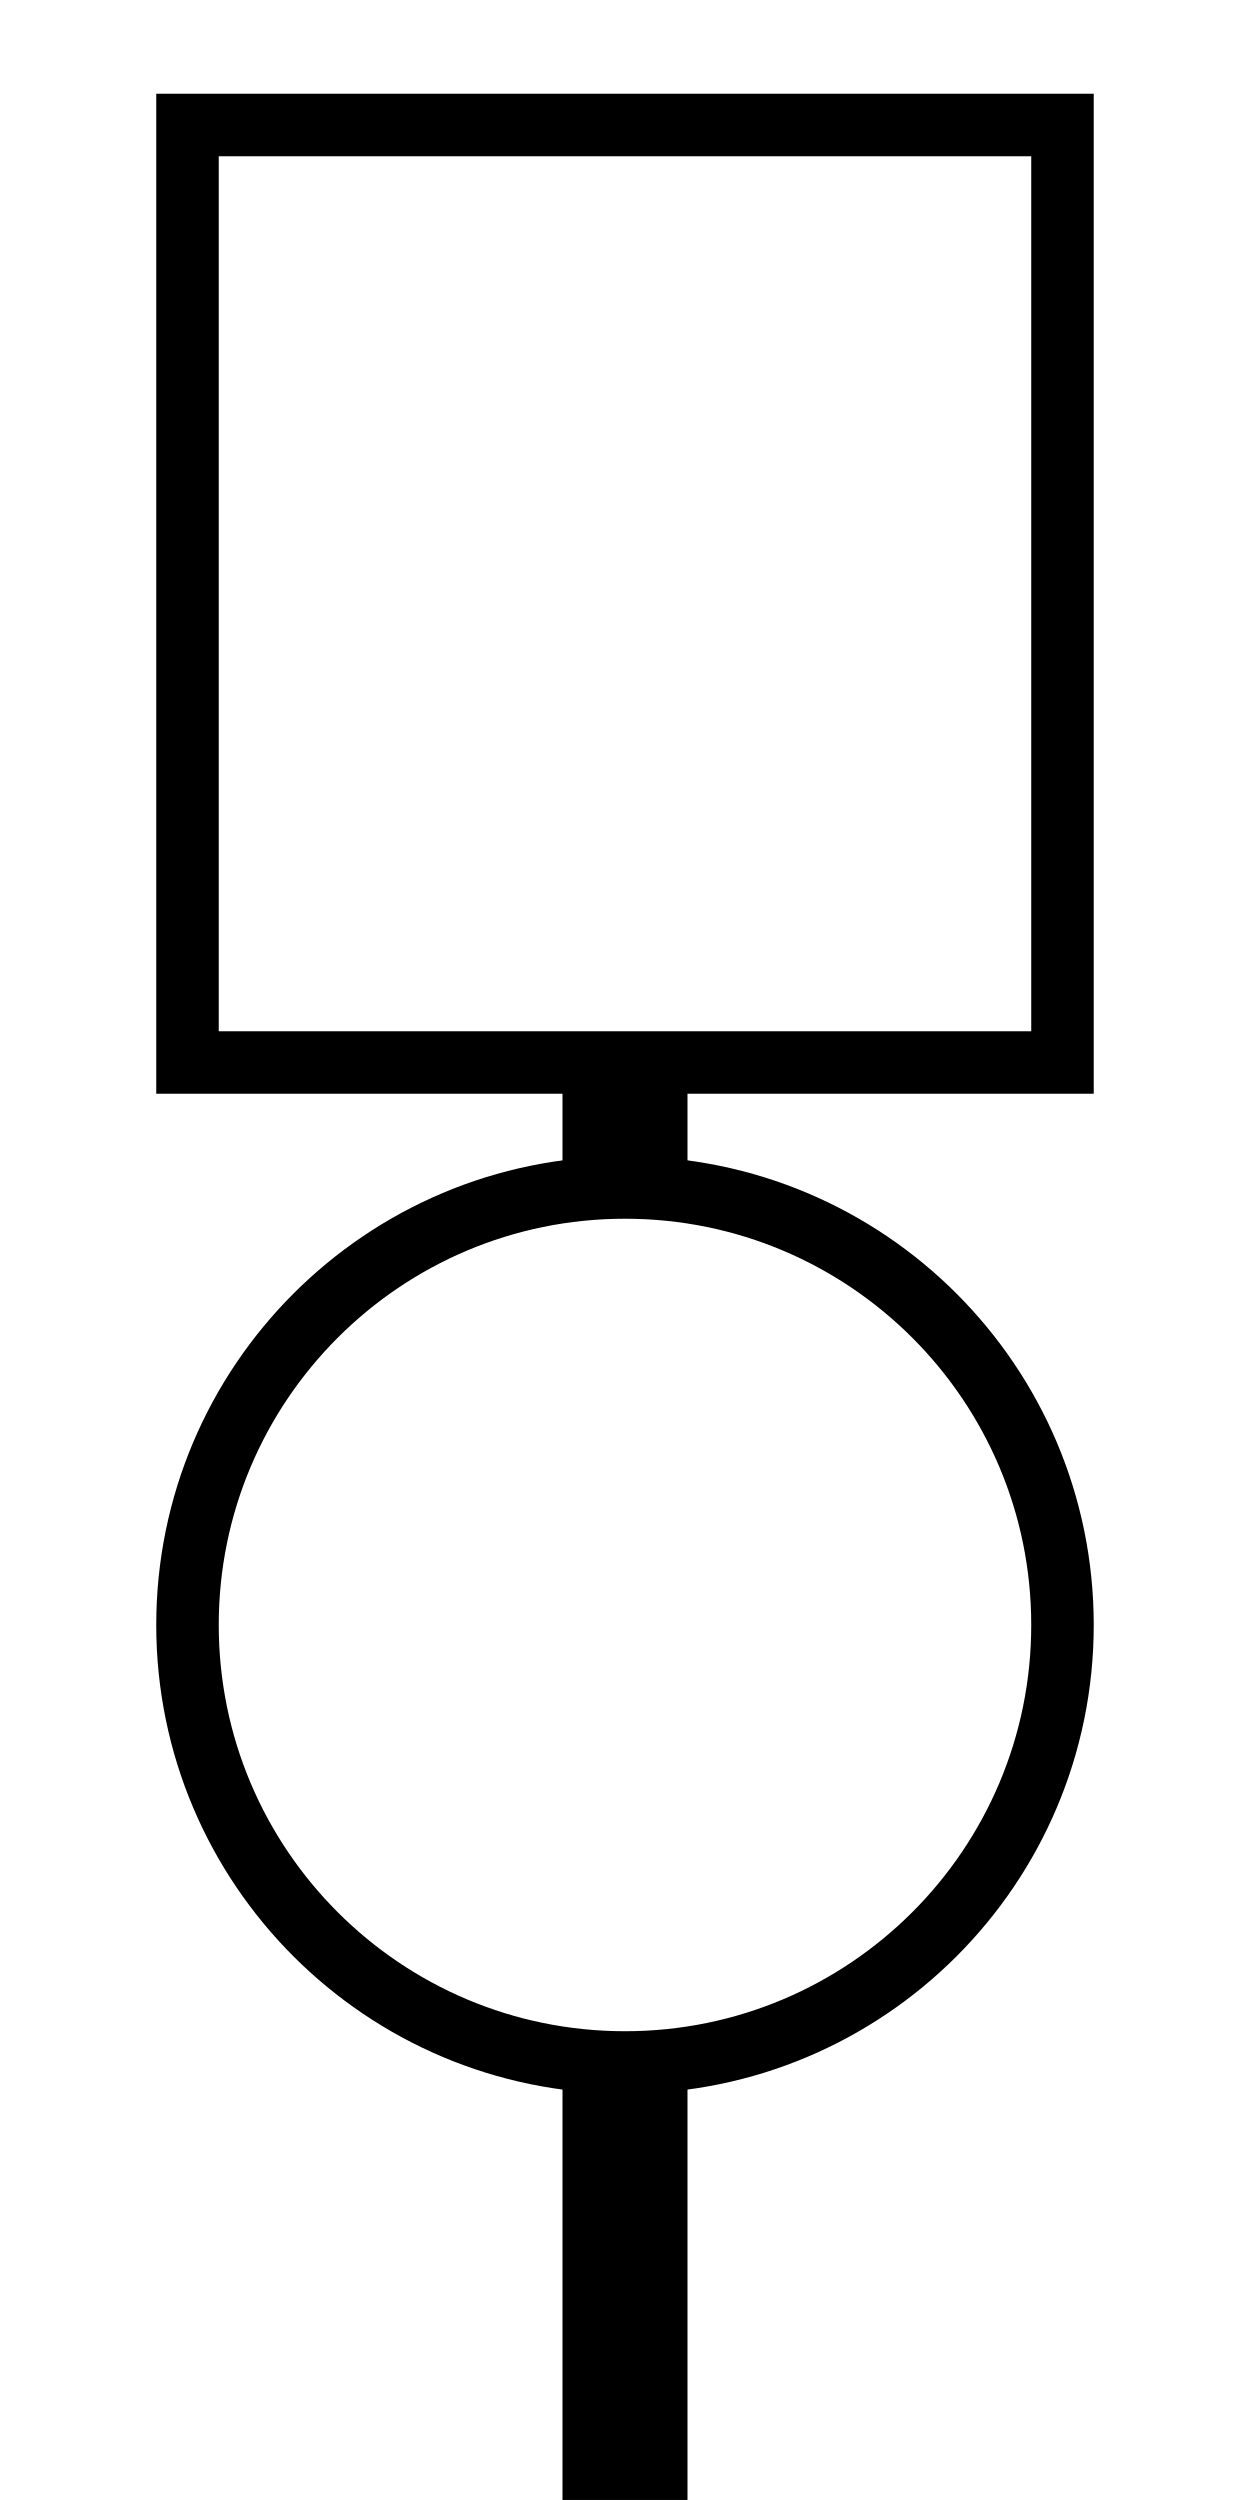
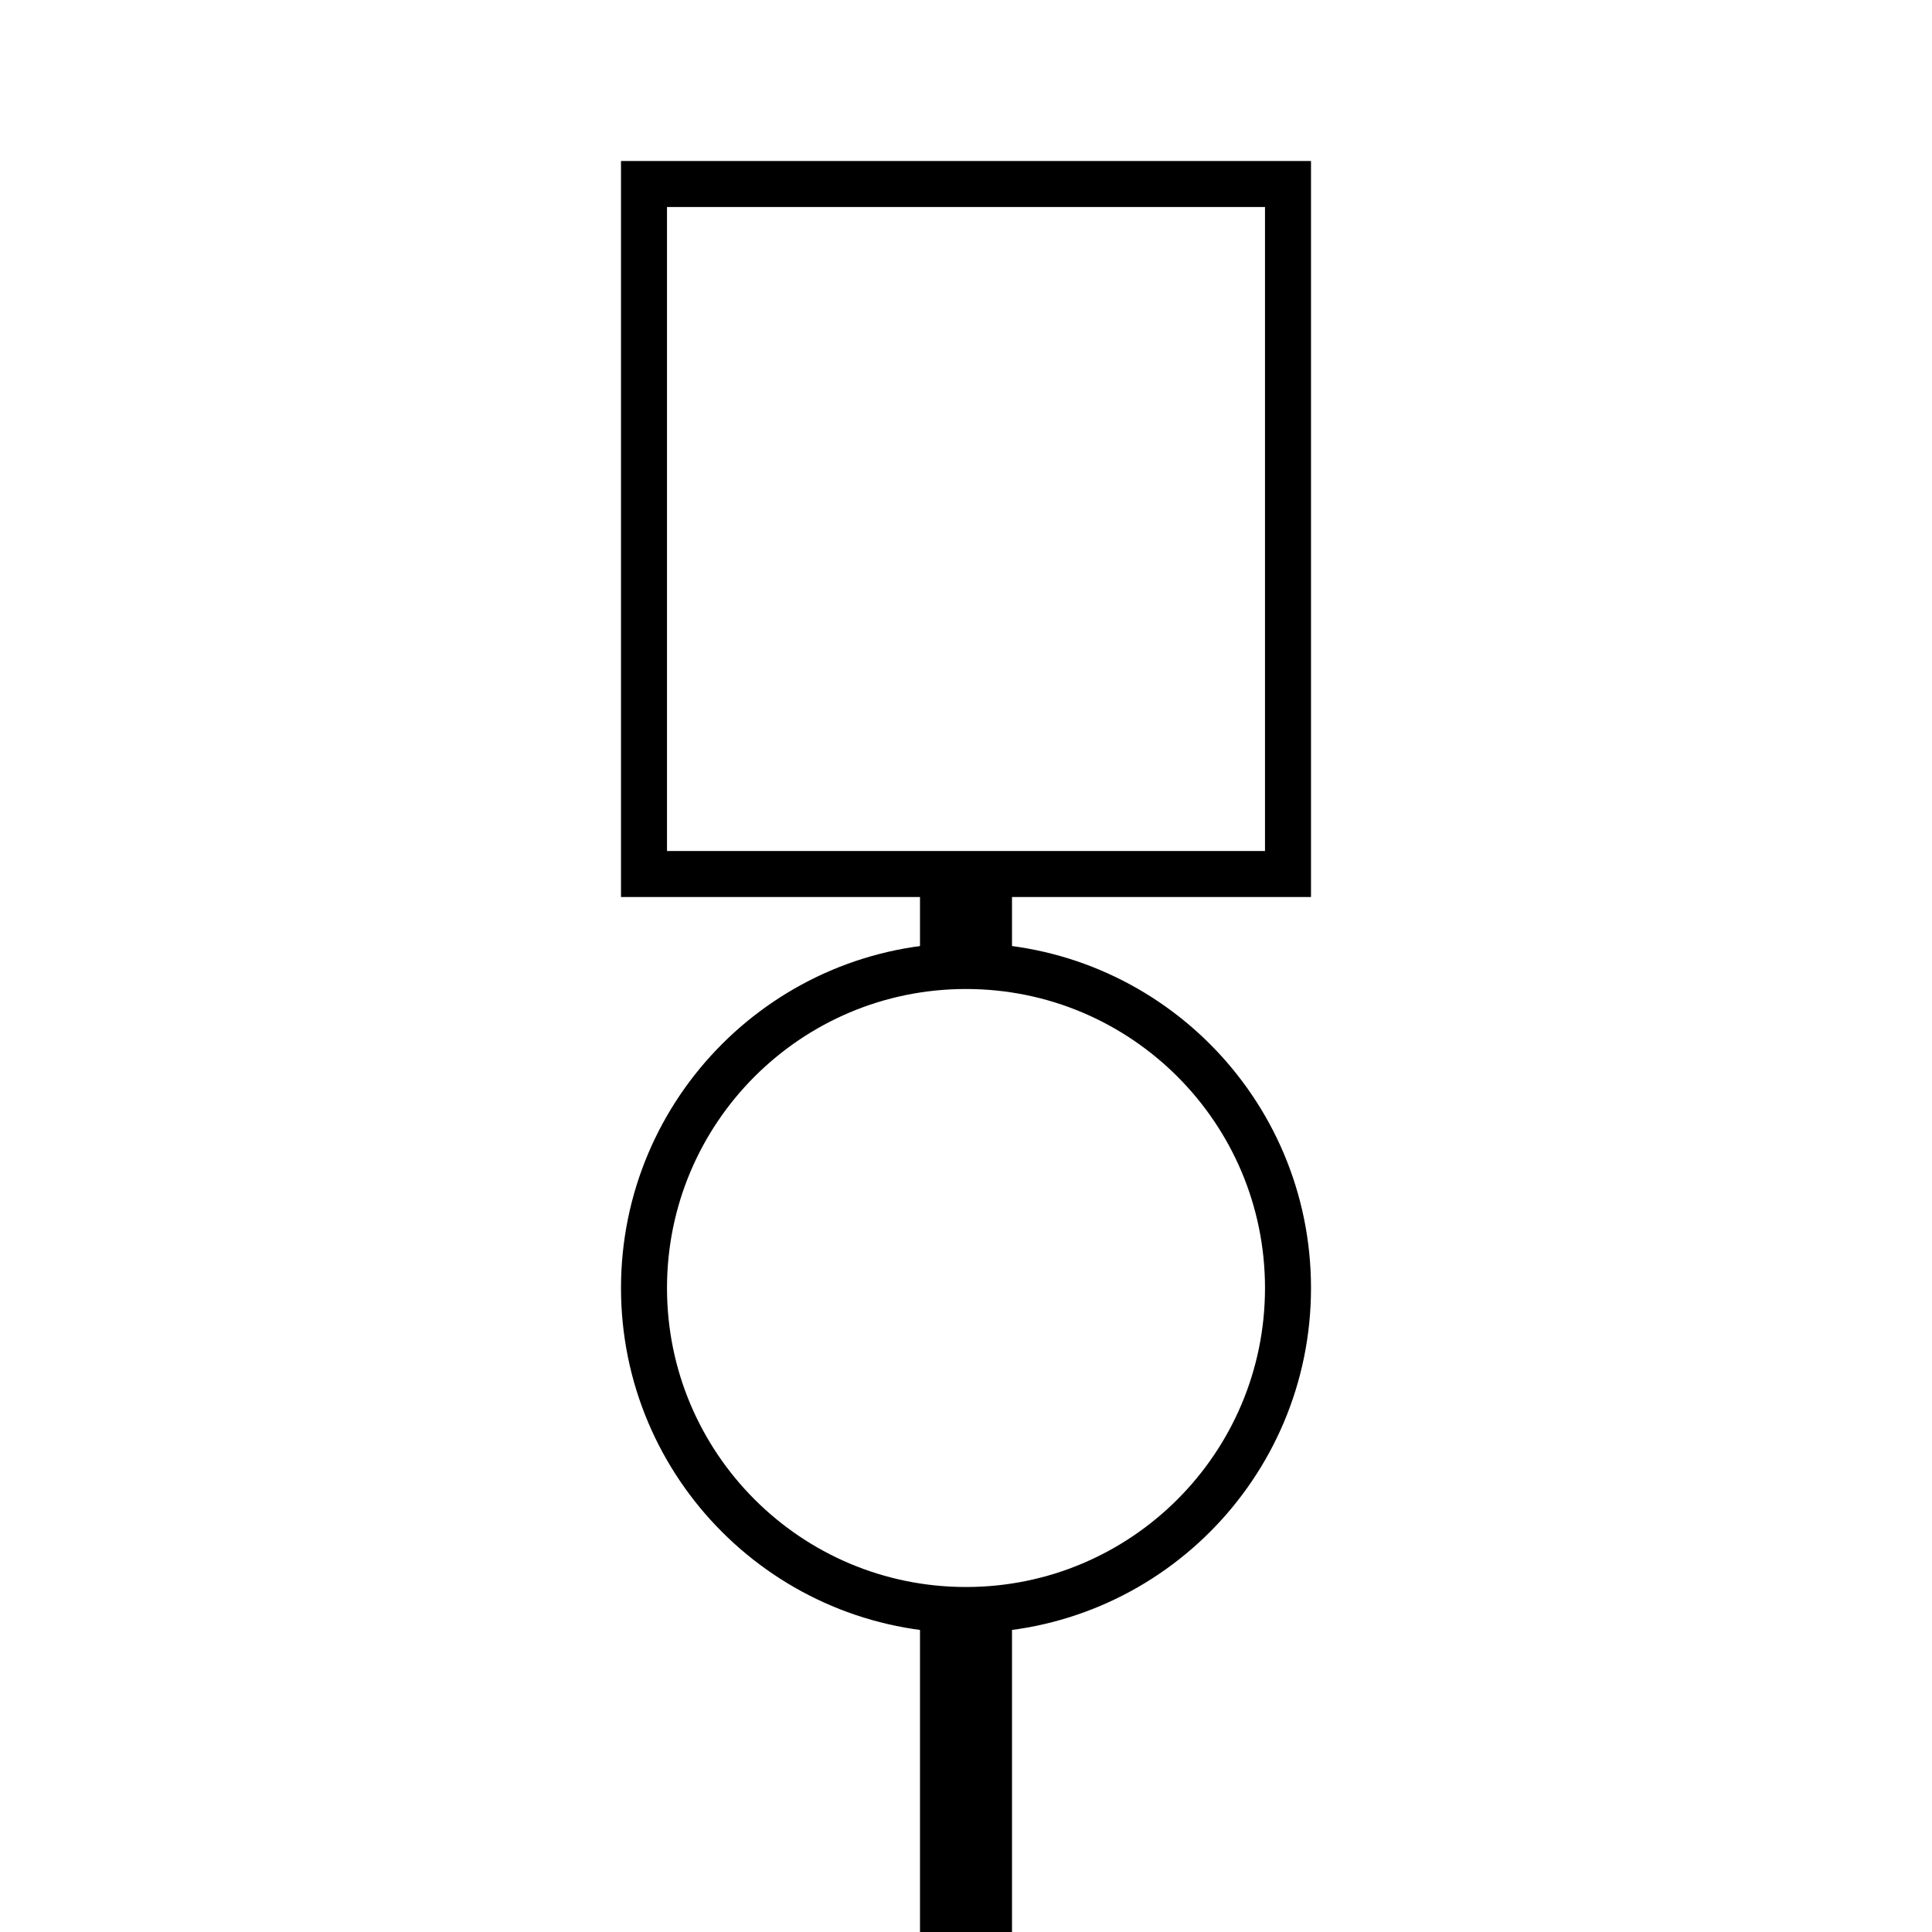
- <svg xmlns="http://www.w3.org/2000/svg" height="26.667" width="13.333" version="1.0">
-   <g transform="scale(0.333333)">
-     <rect y="66" x="18" height="14" width="4" style="fill:#000000;fill-opacity:1;stroke:none;stroke-linecap:round;stroke-linejoin:miter;stroke-miterlimit:4;stroke-opacity:1" />
-     <circle r="14" cy="52" cx="20" style="fill:none;stroke:#000000;stroke-width:2;stroke-linecap:round;stroke-linejoin:miter;stroke-miterlimit:4;stroke-opacity:1" />
-     <rect y="34" x="18" height="4" width="4" style="fill:#000000;fill-opacity:1;stroke:none;stroke-width:2;stroke-linecap:round;stroke-linejoin:miter;stroke-miterlimit:4;stroke-opacity:1" />
-     <rect y="4" x="6" height="30" width="28" style="fill:none;stroke:#000000;stroke-width:2;stroke-linecap:round;stroke-linejoin:miter;stroke-miterlimit:4;stroke-opacity:1" />
+ <svg xmlns="http://www.w3.org/2000/svg" version="1.1" width="20" height="20" viewBox="0 0 20 20">
+   <rect width="20" height="20" fill="none" stroke="none" />
+   <g transform="matrix(0.714286,0,0,0.714286,5.2381,0.9524)">
+     <g transform="scale(0.333333)">
+       <rect y="66" x="18" height="14" width="4" style="fill:#000000;fill-opacity:1;stroke:none;stroke-linecap:round;stroke-linejoin:miter;stroke-miterlimit:4;stroke-opacity:1" />
+       <circle r="14" cy="52" cx="20" style="fill:none;stroke:#000000;stroke-width:2;stroke-linecap:round;stroke-linejoin:miter;stroke-miterlimit:4;stroke-opacity:1" />
+       <rect y="34" x="18" height="4" width="4" style="fill:#000000;fill-opacity:1;stroke:none;stroke-width:2;stroke-linecap:round;stroke-linejoin:miter;stroke-miterlimit:4;stroke-opacity:1" />
+       <rect y="4" x="6" height="30" width="28" style="fill:none;stroke:#000000;stroke-width:2;stroke-linecap:round;stroke-linejoin:miter;stroke-miterlimit:4;stroke-opacity:1" />
+     </g>
  </g>
</svg>
